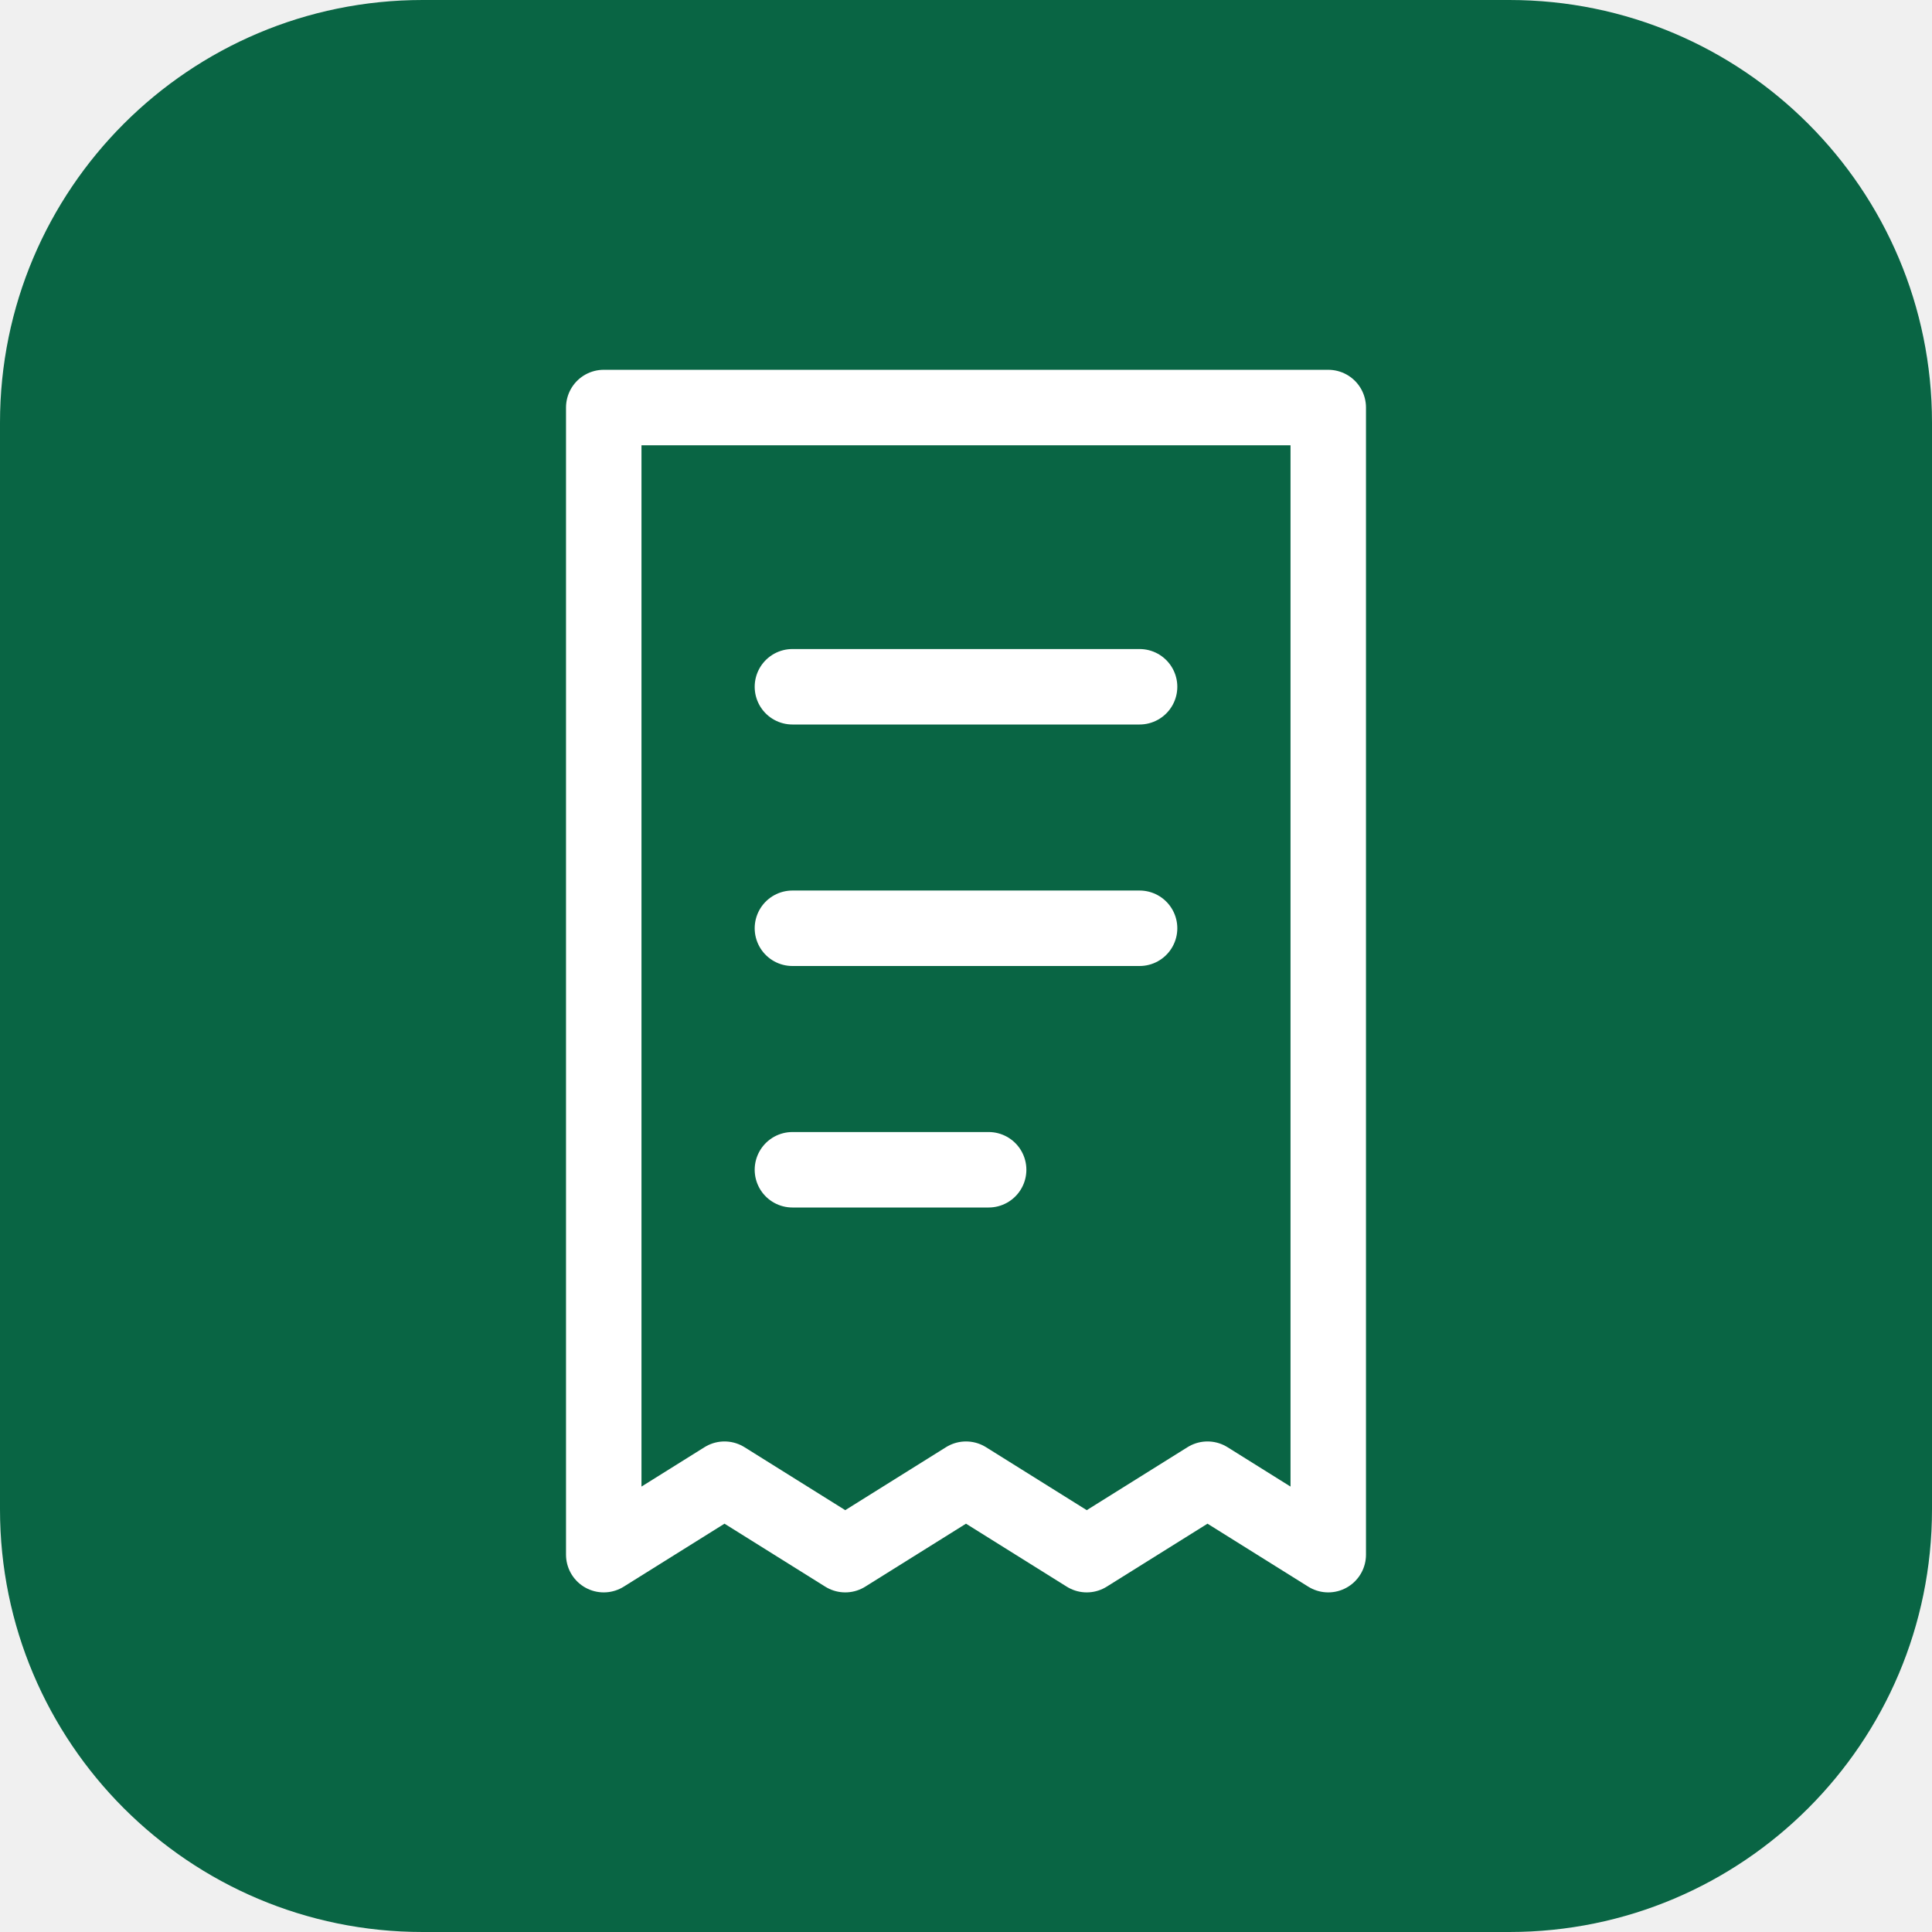
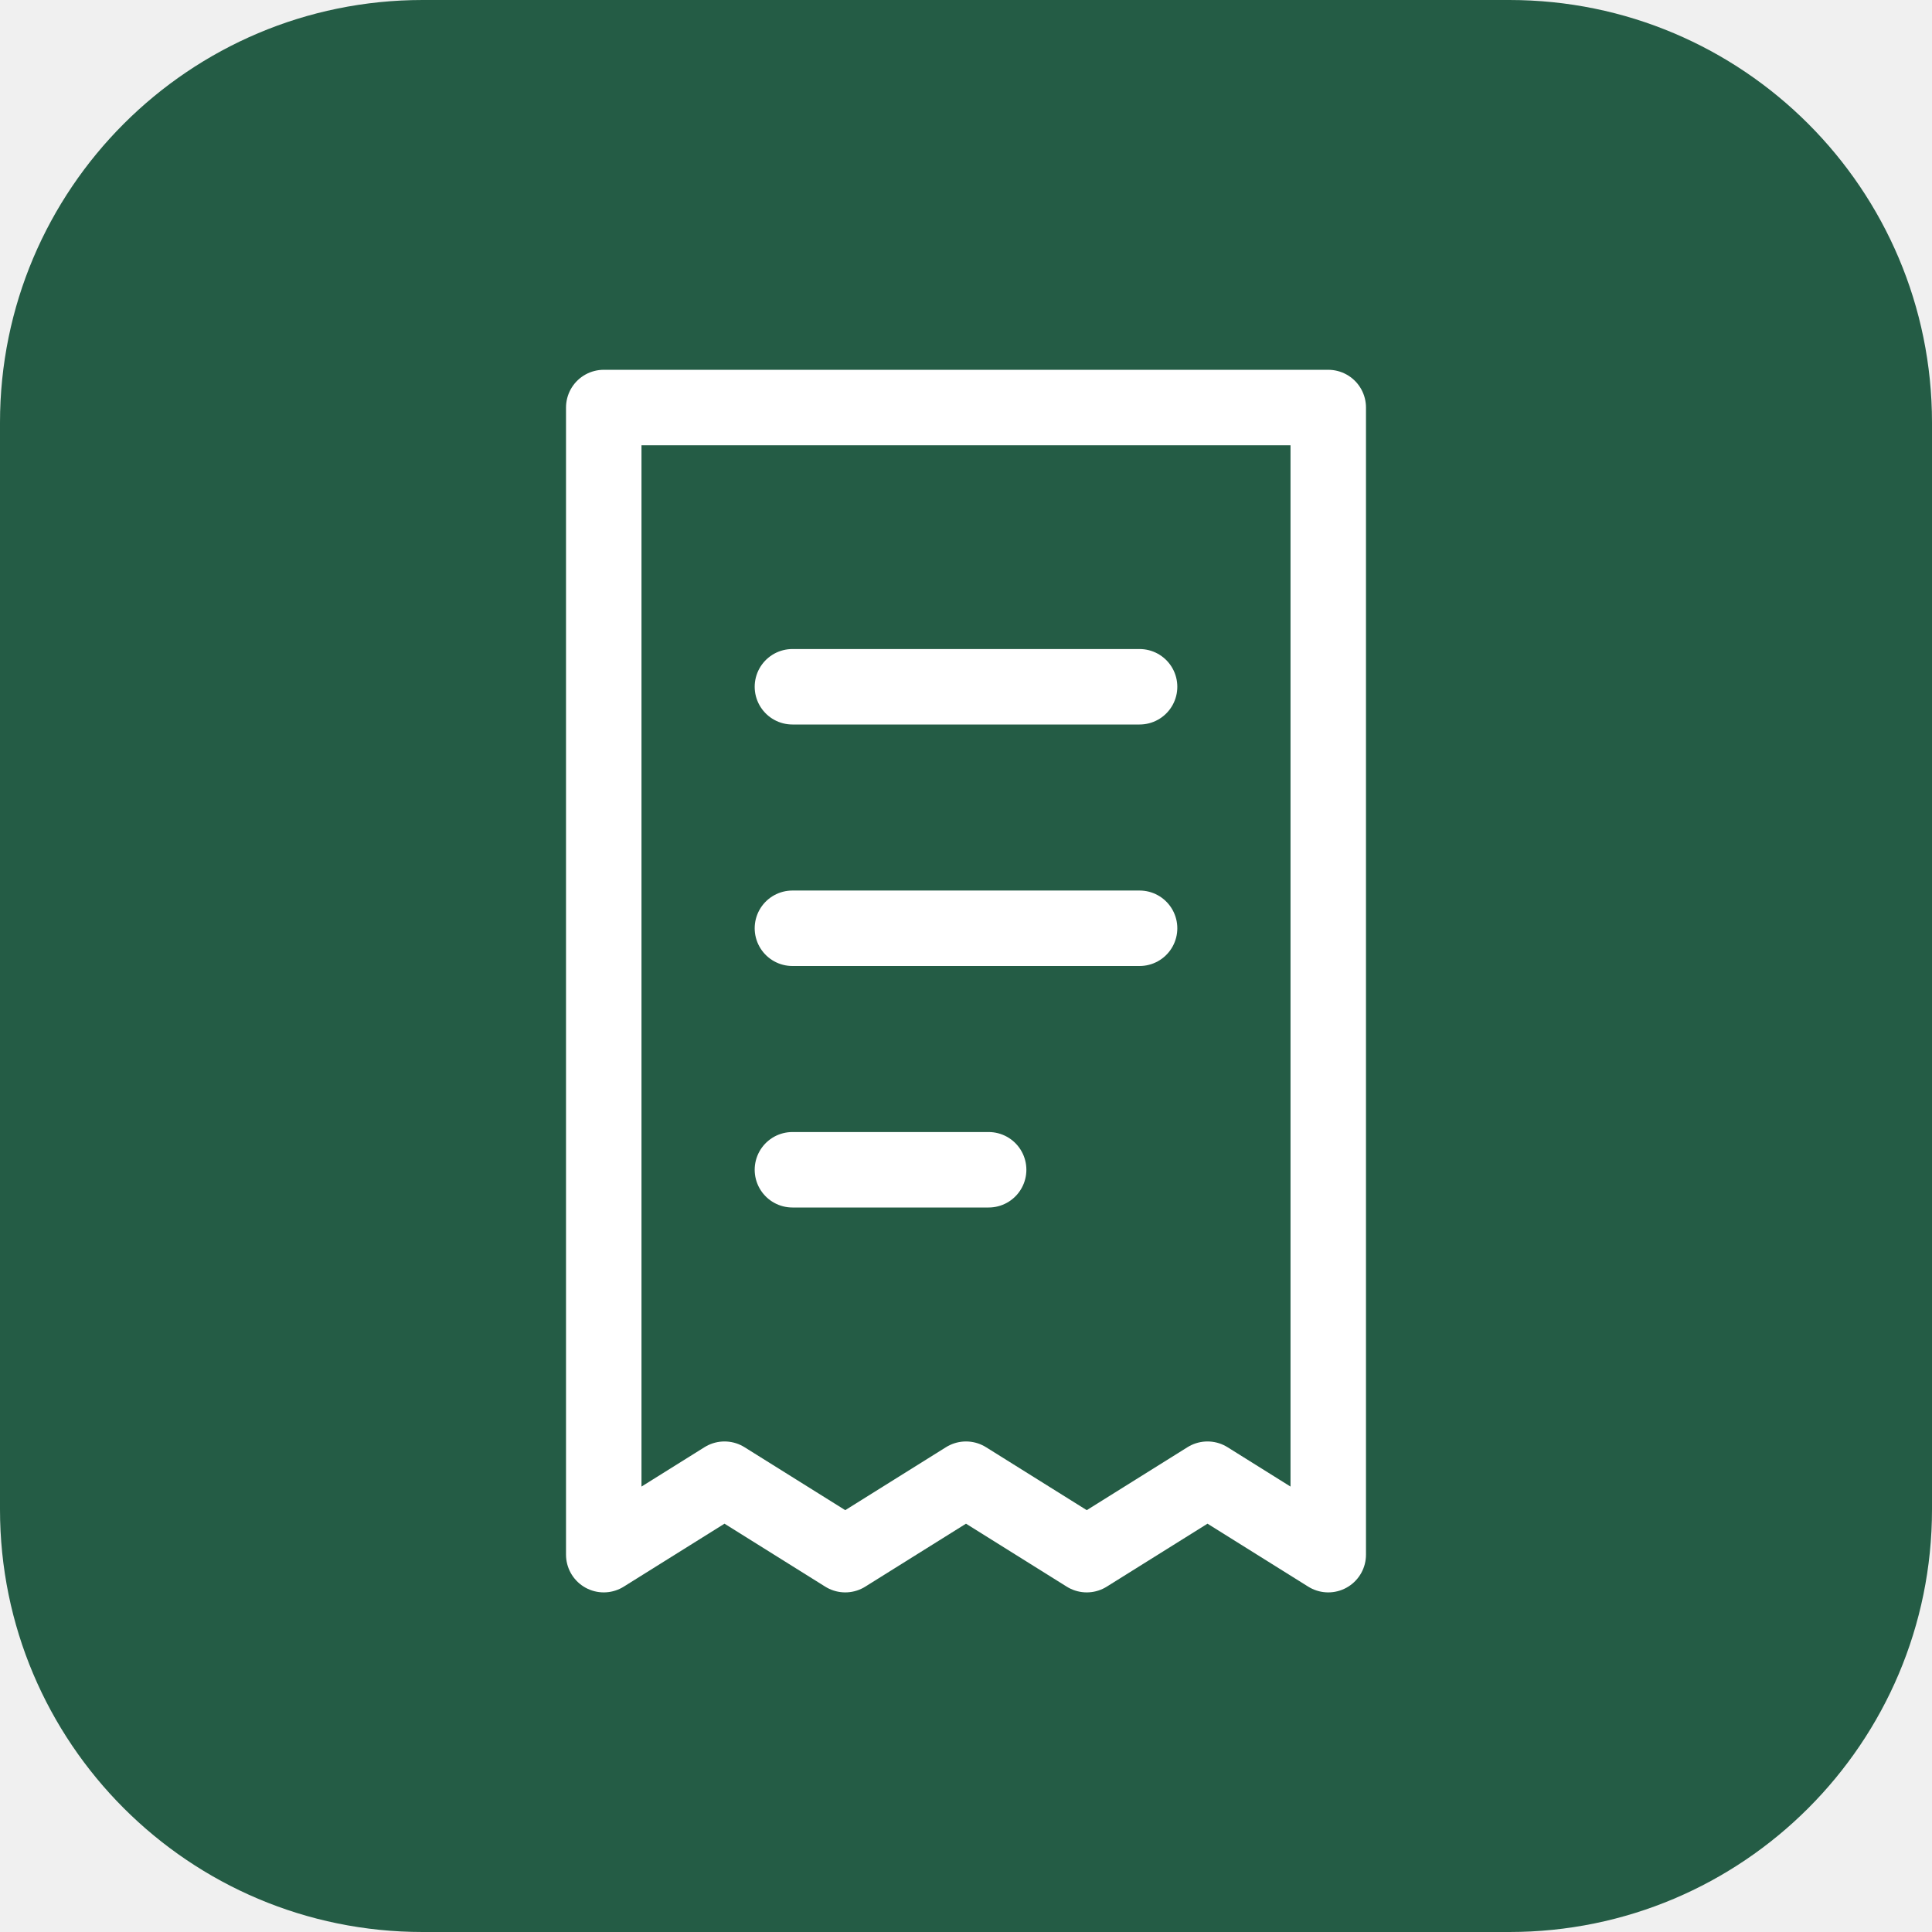
<svg xmlns="http://www.w3.org/2000/svg" viewBox="0 0 512 512">
-   <rect width="512" height="512" rx="112" fill="#096544" />
+   <rect width="512" height="512" rx="112" fill="#245C45" />
  <path d="M160 108h192v304l-32-20-32 20-32-20-32 20-32-20-32 20V108Z" fill="none" stroke="#fff" stroke-width="20" stroke-linejoin="round" />
  <path d="M210 182h92m-92 64h92m-92 64h52" stroke="#fff" stroke-width="20" stroke-linecap="round" />
</svg>
